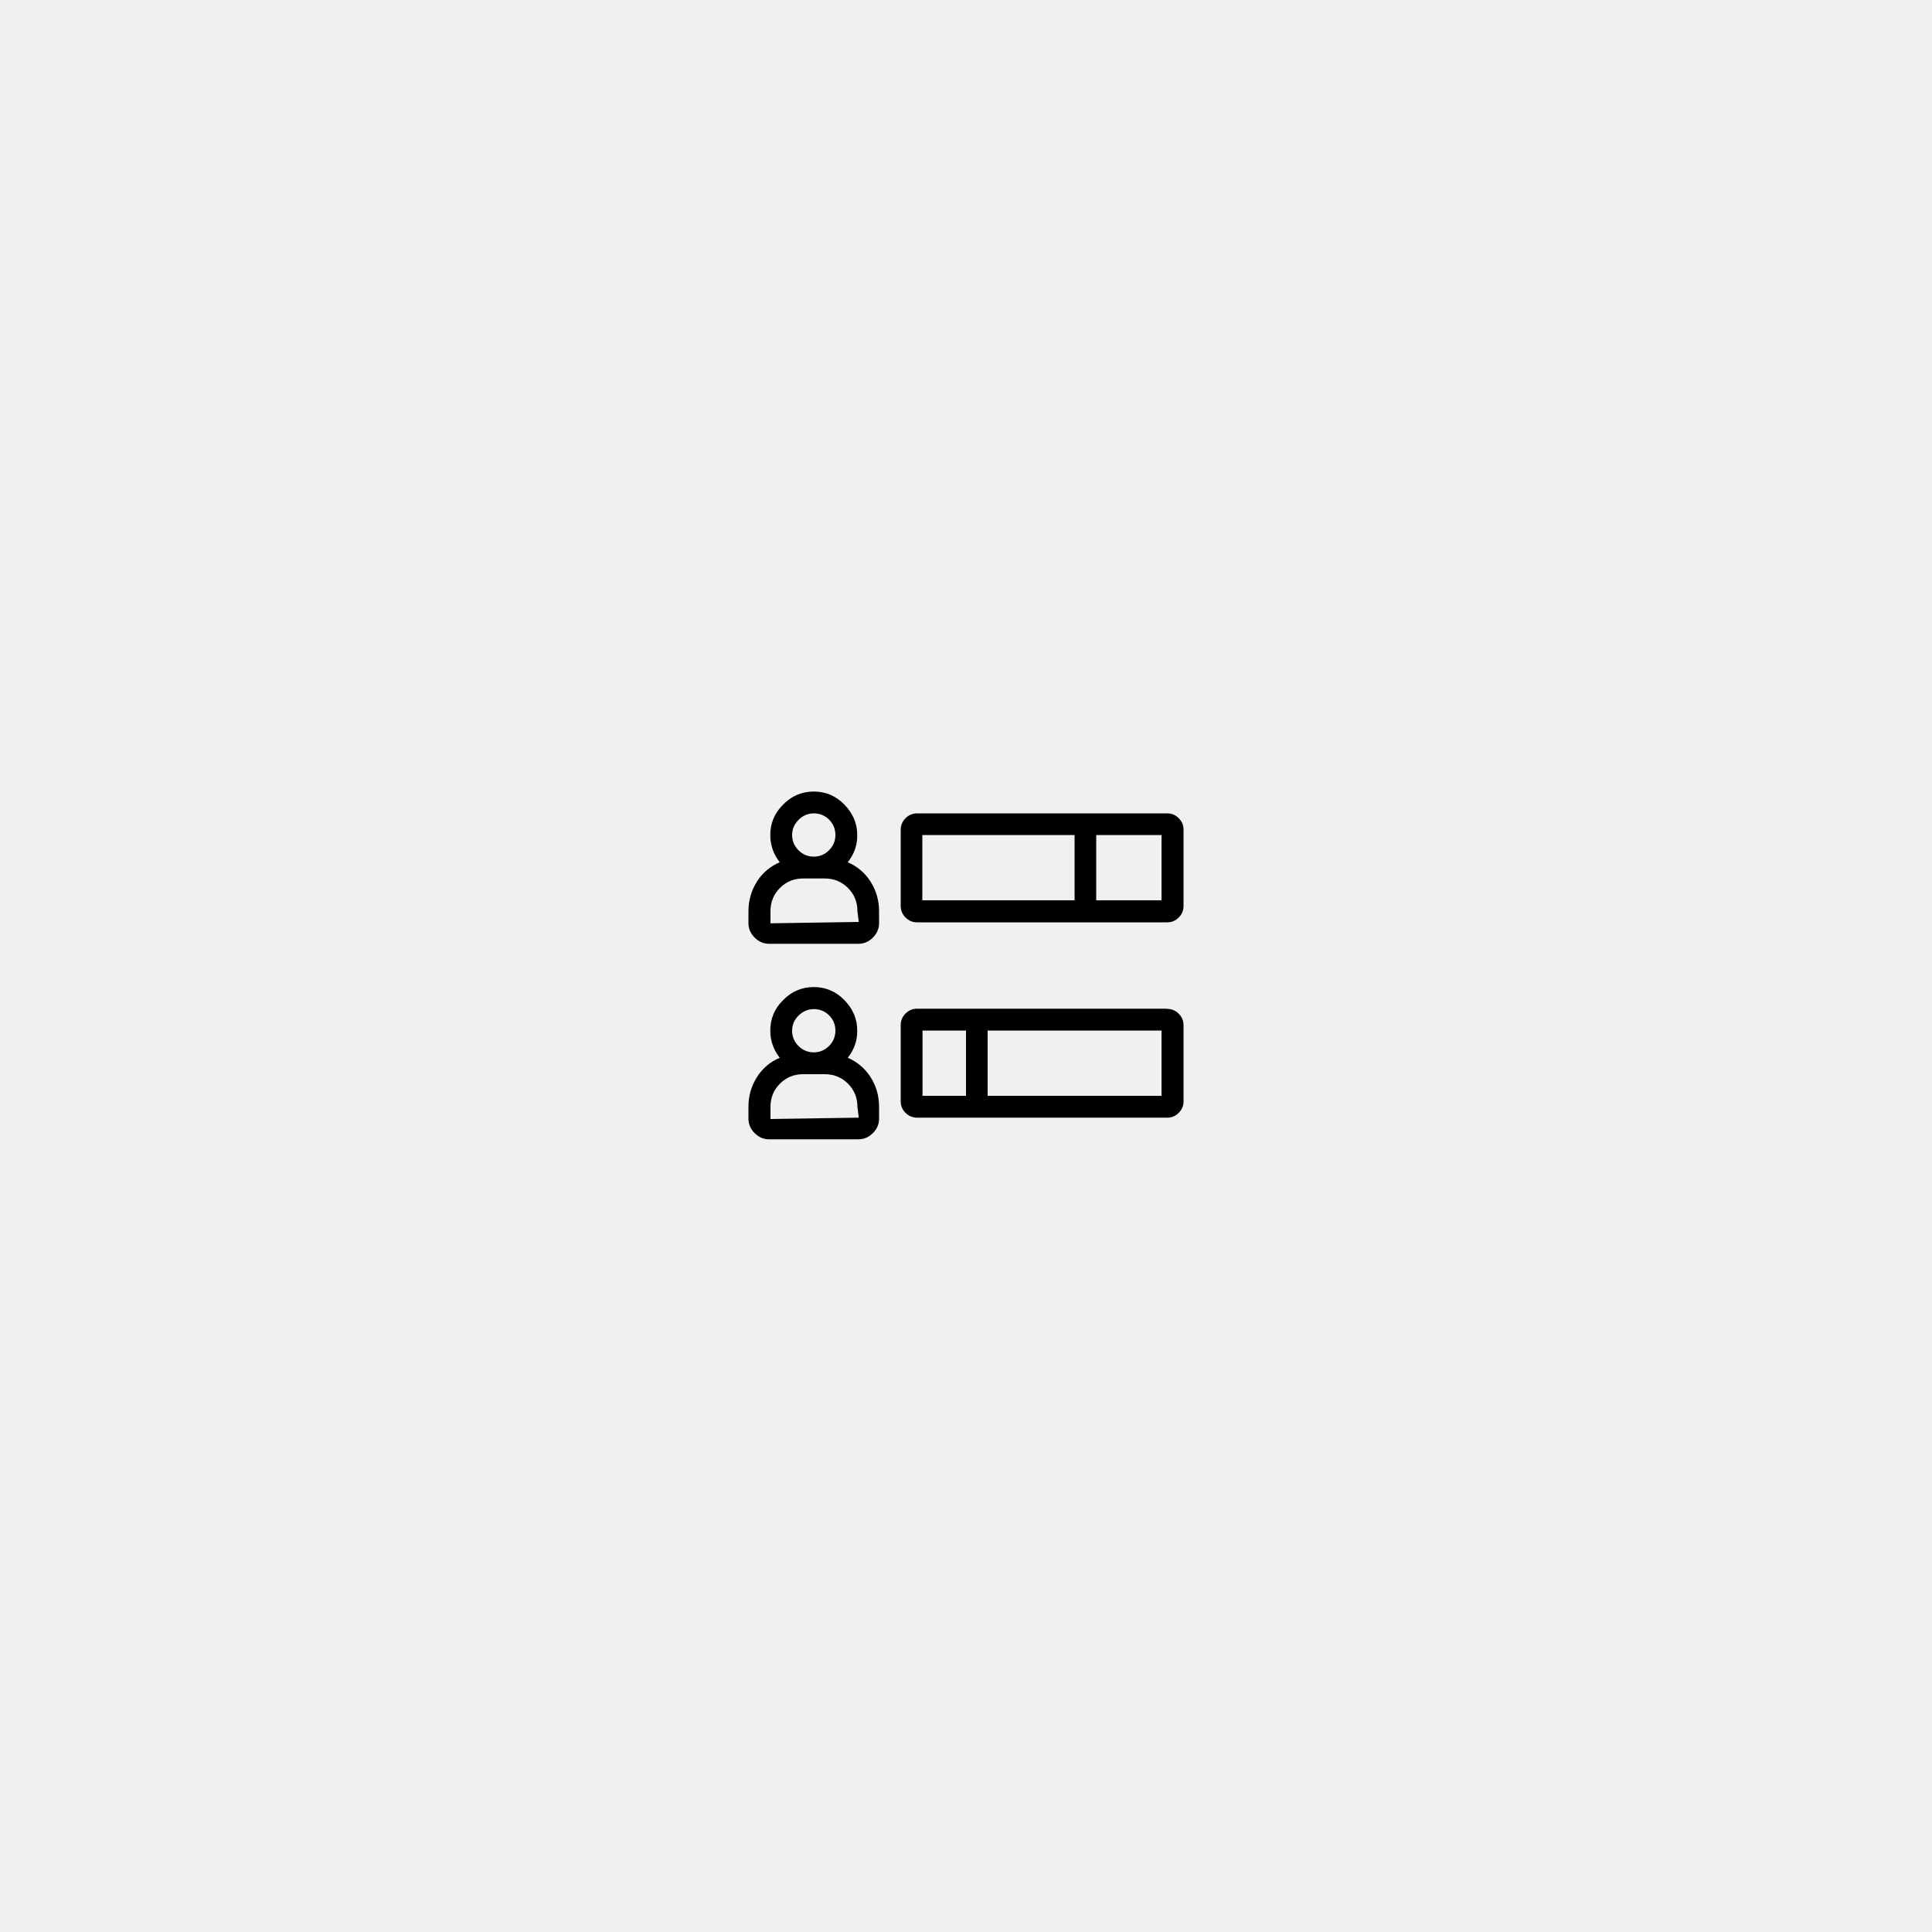
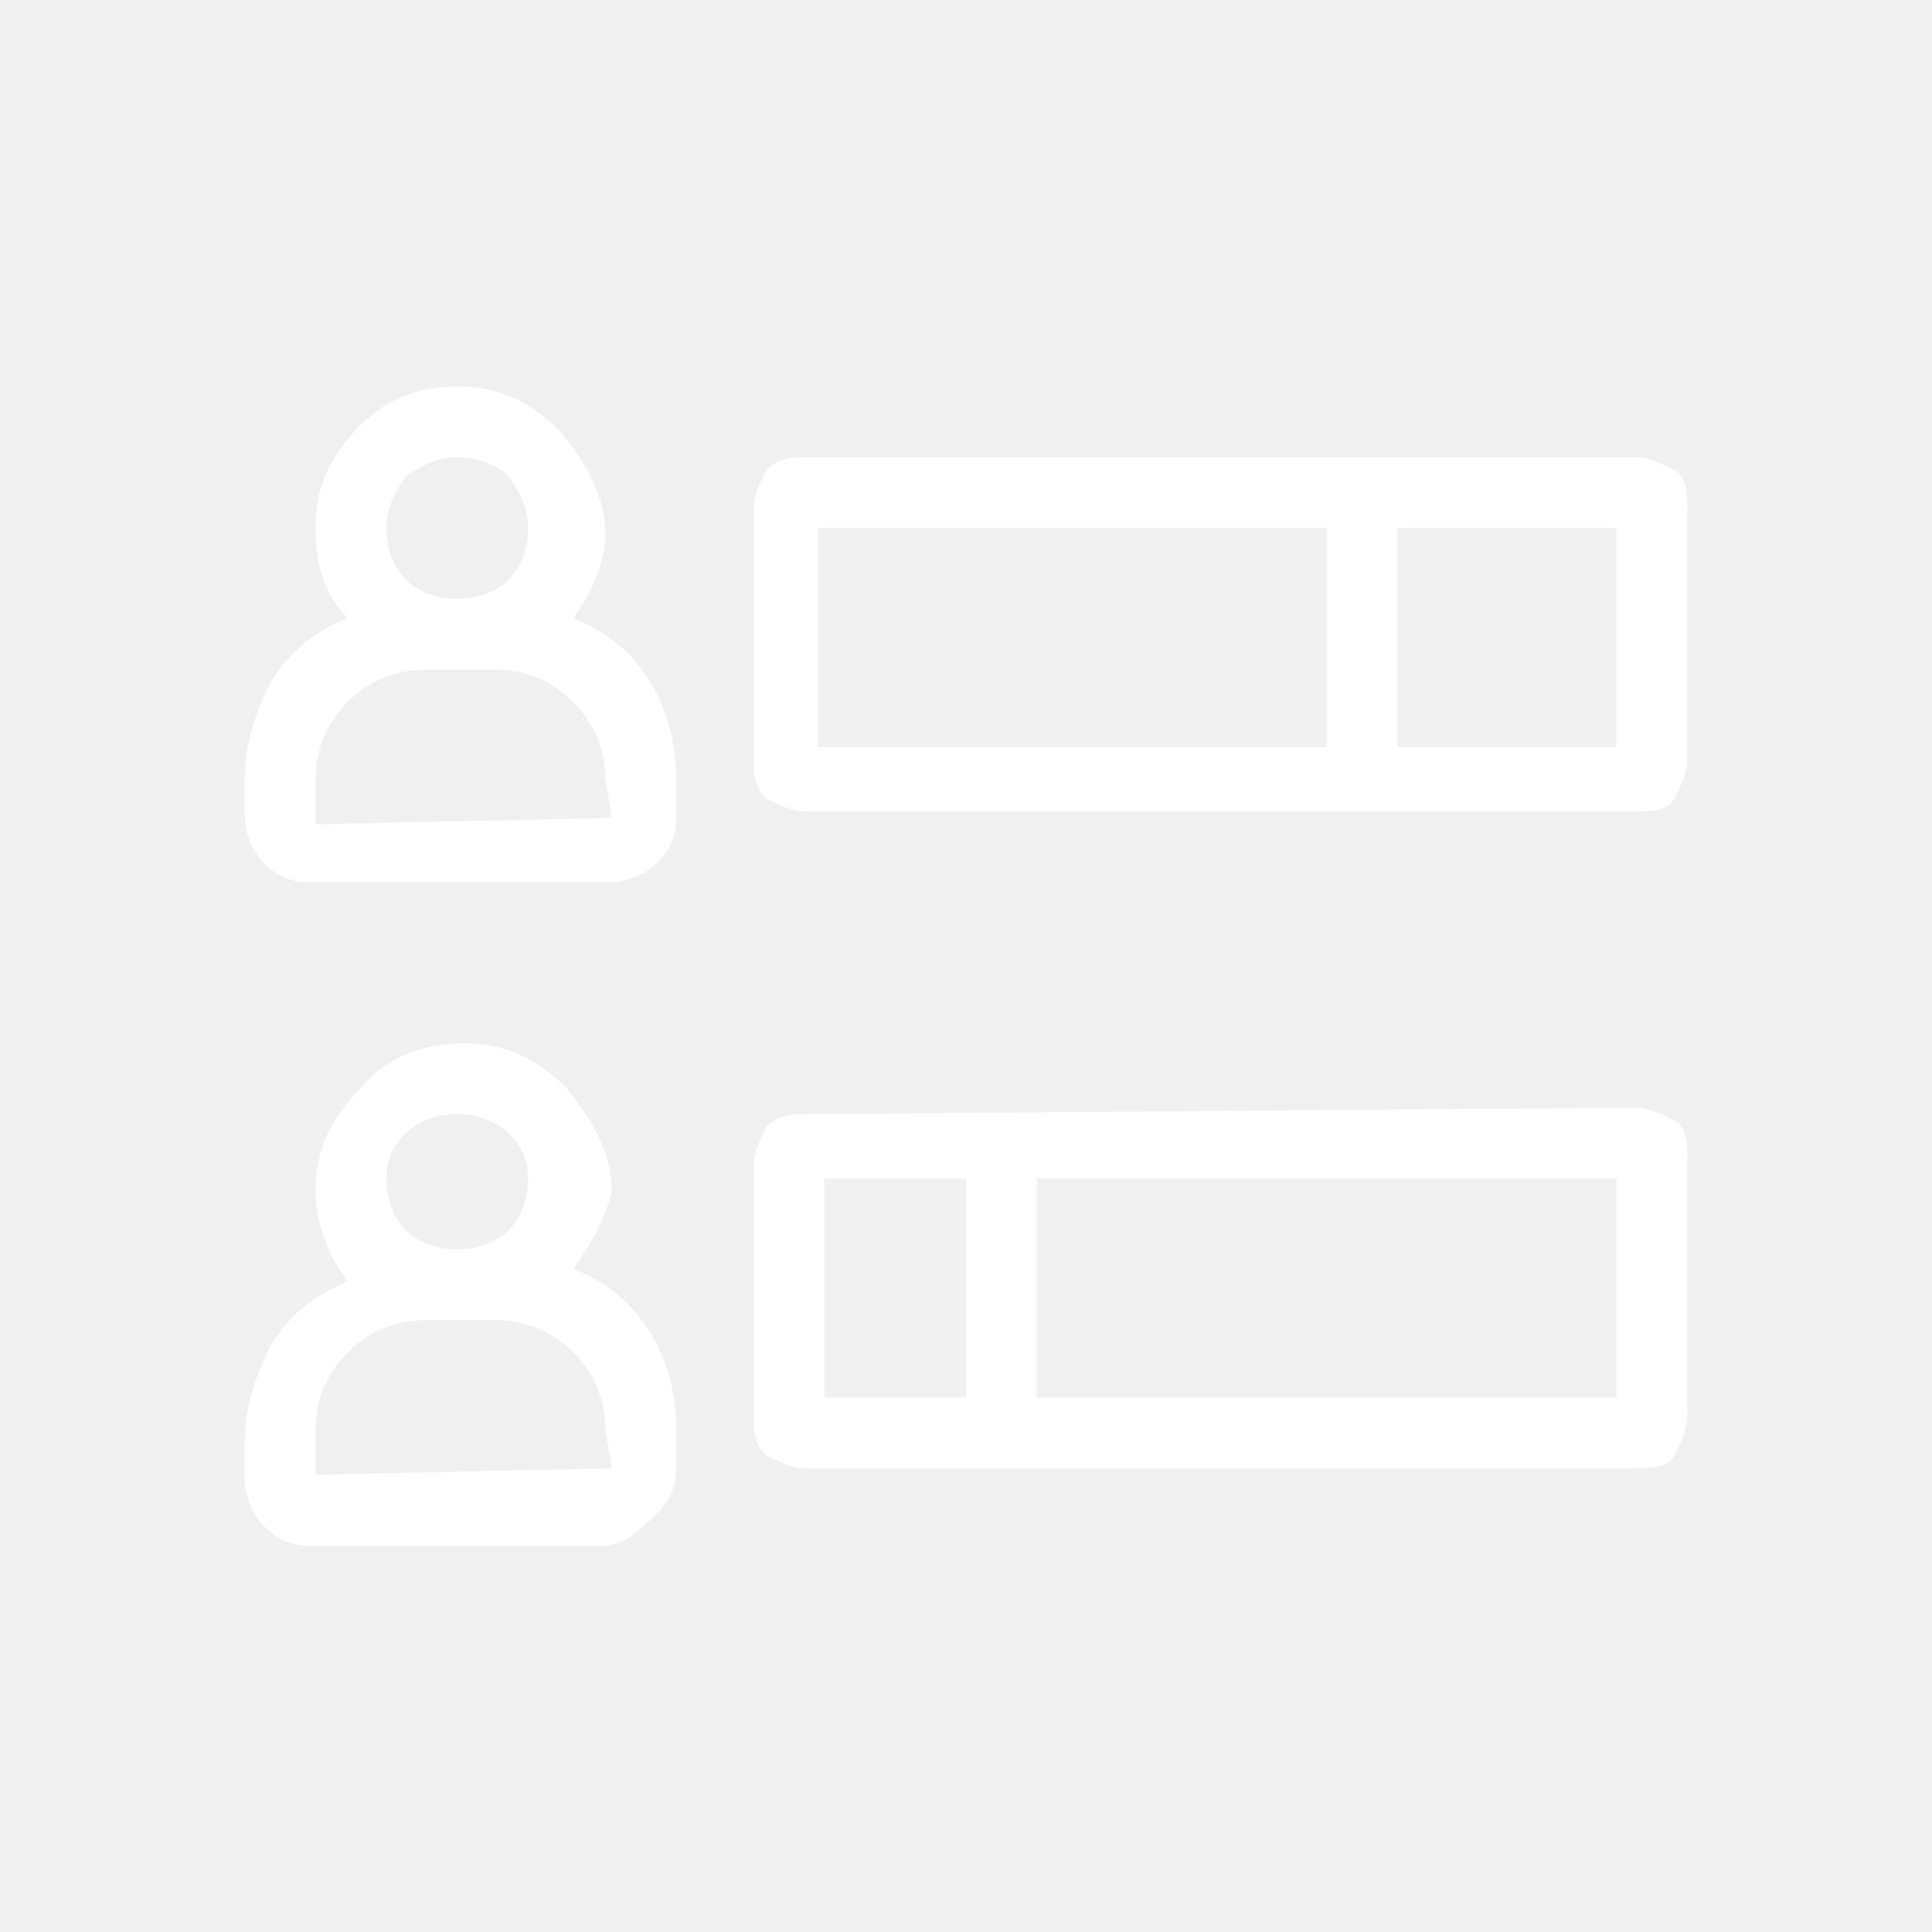
- <svg xmlns="http://www.w3.org/2000/svg" version="1.1" id="Layer_1" x="0px" y="0px" viewBox="0 0 100 100" style="enable-background:new 0 0 100 100;" xml:space="preserve">
+ <svg xmlns="http://www.w3.org/2000/svg" version="1.1" id="Layer_1" x="0px" y="0px" viewBox="0 0 30 30" style="enable-background:new 0 0 30 30;" xml:space="preserve">
  <style type="text/css">
	.st0{enable-background:new    ;}
+ 	.st1{fill:#FFFFFF;}
</style>
  <g class="st0">
-     <path d="M43.88,44.63c0.49,0.21,0.88,0.54,1.18,1c0.29,0.46,0.44,0.97,0.44,1.53v0.63c0,0.28-0.11,0.53-0.32,0.74   s-0.46,0.32-0.74,0.32H39.8c-0.28,0-0.53-0.11-0.74-0.32s-0.32-0.46-0.32-0.74v-0.63c0-0.56,0.15-1.07,0.44-1.53   c0.29-0.46,0.69-0.79,1.18-1c-0.33-0.42-0.49-0.89-0.49-1.41c0-0.61,0.22-1.14,0.67-1.58c0.44-0.45,0.97-0.67,1.58-0.67   c0.61,0,1.14,0.22,1.58,0.67c0.44,0.45,0.67,0.97,0.67,1.58C44.38,43.74,44.21,44.21,43.88,44.63z M43.88,54.75   c0.49,0.21,0.88,0.54,1.18,1c0.29,0.46,0.44,0.97,0.44,1.53v0.63c0,0.28-0.11,0.53-0.32,0.74s-0.46,0.32-0.74,0.32H39.8   c-0.28,0-0.53-0.11-0.74-0.32s-0.32-0.46-0.32-0.74v-0.63c0-0.56,0.15-1.07,0.44-1.53c0.29-0.46,0.69-0.79,1.18-1   c-0.33-0.42-0.49-0.89-0.49-1.41c0-0.61,0.22-1.14,0.67-1.58c0.44-0.45,0.97-0.67,1.58-0.67c0.61,0,1.14,0.22,1.58,0.67   c0.44,0.45,0.67,0.97,0.67,1.58C44.38,53.86,44.21,54.33,43.88,54.75z M39.88,47.79l4.57-0.07l-0.07-0.56   c0-0.47-0.16-0.87-0.49-1.2c-0.33-0.33-0.73-0.49-1.2-0.49h-1.12c-0.47,0-0.87,0.16-1.2,0.49c-0.33,0.33-0.49,0.73-0.49,1.2V47.79z    M39.88,57.92l4.57-0.07l-0.07-0.56c0-0.47-0.16-0.87-0.49-1.2c-0.33-0.33-0.73-0.49-1.2-0.49h-1.12c-0.47,0-0.87,0.16-1.2,0.49   c-0.33,0.33-0.49,0.73-0.49,1.2V57.92z M42.92,42.43c-0.22-0.22-0.49-0.33-0.79-0.33c-0.3,0-0.57,0.11-0.79,0.33   C41.11,42.66,41,42.92,41,43.22s0.11,0.57,0.33,0.79c0.22,0.22,0.49,0.33,0.79,0.33c0.3,0,0.57-0.11,0.79-0.33   c0.22-0.22,0.33-0.49,0.33-0.79S43.14,42.66,42.92,42.43z M42.92,52.56c-0.22-0.22-0.49-0.33-0.79-0.33c-0.3,0-0.57,0.11-0.79,0.33   C41.11,52.78,41,53.04,41,53.35s0.11,0.57,0.33,0.79c0.22,0.22,0.49,0.33,0.79,0.33c0.3,0,0.57-0.11,0.79-0.33   c0.22-0.22,0.33-0.49,0.33-0.79S43.14,52.78,42.92,52.56z M60.41,42.1c0.23,0,0.43,0.08,0.6,0.25s0.25,0.36,0.25,0.6v3.94   c0,0.23-0.08,0.43-0.25,0.6s-0.36,0.25-0.6,0.25H47.47c-0.23,0-0.43-0.08-0.6-0.25c-0.16-0.16-0.25-0.36-0.25-0.6v-3.94   c0-0.23,0.08-0.43,0.25-0.6c0.16-0.16,0.36-0.25,0.6-0.25H60.41z M60.41,52.22c0.23,0,0.43,0.08,0.6,0.25s0.25,0.36,0.25,0.6V57   c0,0.23-0.08,0.43-0.25,0.6s-0.36,0.25-0.6,0.25H47.47c-0.23,0-0.43-0.08-0.6-0.25c-0.16-0.16-0.25-0.36-0.25-0.6v-3.94   c0-0.23,0.08-0.43,0.25-0.6c0.16-0.16,0.36-0.25,0.6-0.25H60.41z M55.62,46.6v-3.38h-7.88v3.38H55.62z M50,56.72v-3.38h-2.25v3.38   H50z M60.12,56.72v-3.38h-9v3.38H60.12z M60.12,46.6v-3.38h-3.38v3.38H60.12z" />
+     <path class="st1" d="M8.9,9.6c0.5,0.2,0.9,0.5,1.2,1c0.3,0.5,0.4,1,0.4,1.5v0.6c0,0.3-0.1,0.5-0.3,0.7s-0.5,0.3-0.7,0.3H4.8   c-0.3,0-0.5-0.1-0.7-0.3s-0.3-0.5-0.3-0.7v-0.6c0-0.6,0.2-1.1,0.4-1.5c0.3-0.5,0.7-0.8,1.2-1C5,9.2,4.9,8.7,4.9,8.2   c0-0.6,0.2-1.1,0.7-1.6C6,6.2,6.5,6,7.1,6s1.1,0.2,1.6,0.7c0.4,0.5,0.7,1,0.7,1.6C9.4,8.7,9.2,9.2,8.9,9.6z M8.9,19.7   c0.5,0.2,0.9,0.5,1.2,1c0.3,0.5,0.4,1,0.4,1.5v0.6c0,0.3-0.1,0.5-0.3,0.7S9.7,24,9.4,24H4.8c-0.3,0-0.5-0.1-0.7-0.3   s-0.3-0.5-0.3-0.7v-0.6c0-0.6,0.2-1.1,0.4-1.5c0.3-0.5,0.7-0.8,1.2-1c-0.3-0.4-0.5-0.9-0.5-1.4c0-0.6,0.2-1.1,0.7-1.6   c0.4-0.5,1-0.7,1.6-0.7s1.1,0.2,1.6,0.7c0.4,0.5,0.7,1,0.7,1.6C9.4,18.9,9.2,19.3,8.9,19.7z M4.9,12.8l4.6-0.1l-0.1-0.6   c0-0.5-0.2-0.9-0.5-1.2s-0.7-0.5-1.2-0.5H6.6c-0.5,0-0.9,0.2-1.2,0.5s-0.5,0.7-0.5,1.2C4.9,12.2,4.9,12.8,4.9,12.8z M4.9,22.9   l4.6-0.1l-0.1-0.6c0-0.5-0.2-0.9-0.5-1.2s-0.7-0.5-1.2-0.5H6.6c-0.5,0-0.9,0.2-1.2,0.5s-0.5,0.7-0.5,1.2   C4.9,22.3,4.9,22.9,4.9,22.9z M7.9,7.4C7.7,7.2,7.4,7.1,7.1,7.1S6.6,7.2,6.3,7.4C6.1,7.7,6,7.9,6,8.2C6,8.5,6.1,8.8,6.3,9   s0.5,0.3,0.8,0.3S7.7,9.2,7.9,9s0.3-0.5,0.3-0.8C8.2,7.9,8.1,7.7,7.9,7.4z M7.9,17.6c-0.2-0.2-0.5-0.3-0.8-0.3s-0.6,0.1-0.8,0.3   C6.1,17.8,6,18,6,18.3s0.1,0.6,0.3,0.8s0.5,0.3,0.8,0.3s0.6-0.1,0.8-0.3s0.3-0.5,0.3-0.8S8.1,17.8,7.9,17.6z M25.4,7.1   c0.2,0,0.4,0.1,0.6,0.2s0.2,0.4,0.2,0.6v3.9c0,0.2-0.1,0.4-0.2,0.6s-0.4,0.2-0.6,0.2H12.5c-0.2,0-0.4-0.1-0.6-0.2   c-0.2-0.2-0.2-0.4-0.2-0.6V7.9c0-0.2,0.1-0.4,0.2-0.6c0.2-0.2,0.4-0.2,0.6-0.2H25.4z M25.4,17.2c0.2,0,0.4,0.1,0.6,0.2   s0.2,0.4,0.2,0.6V22c0,0.2-0.1,0.4-0.2,0.6s-0.4,0.2-0.6,0.2H12.5c-0.2,0-0.4-0.1-0.6-0.2c-0.2-0.2-0.2-0.4-0.2-0.6v-3.9   c0-0.2,0.1-0.4,0.2-0.6c0.2-0.2,0.4-0.2,0.6-0.2L25.4,17.2L25.4,17.2z M20.6,11.6V8.2h-7.9v3.4H20.6z M15,21.7v-3.4h-2.2v3.4H15z    M25.1,21.7v-3.4h-9v3.4H25.1z M25.1,11.6V8.2h-3.4v3.4H25.1z" />
  </g>
</svg>
